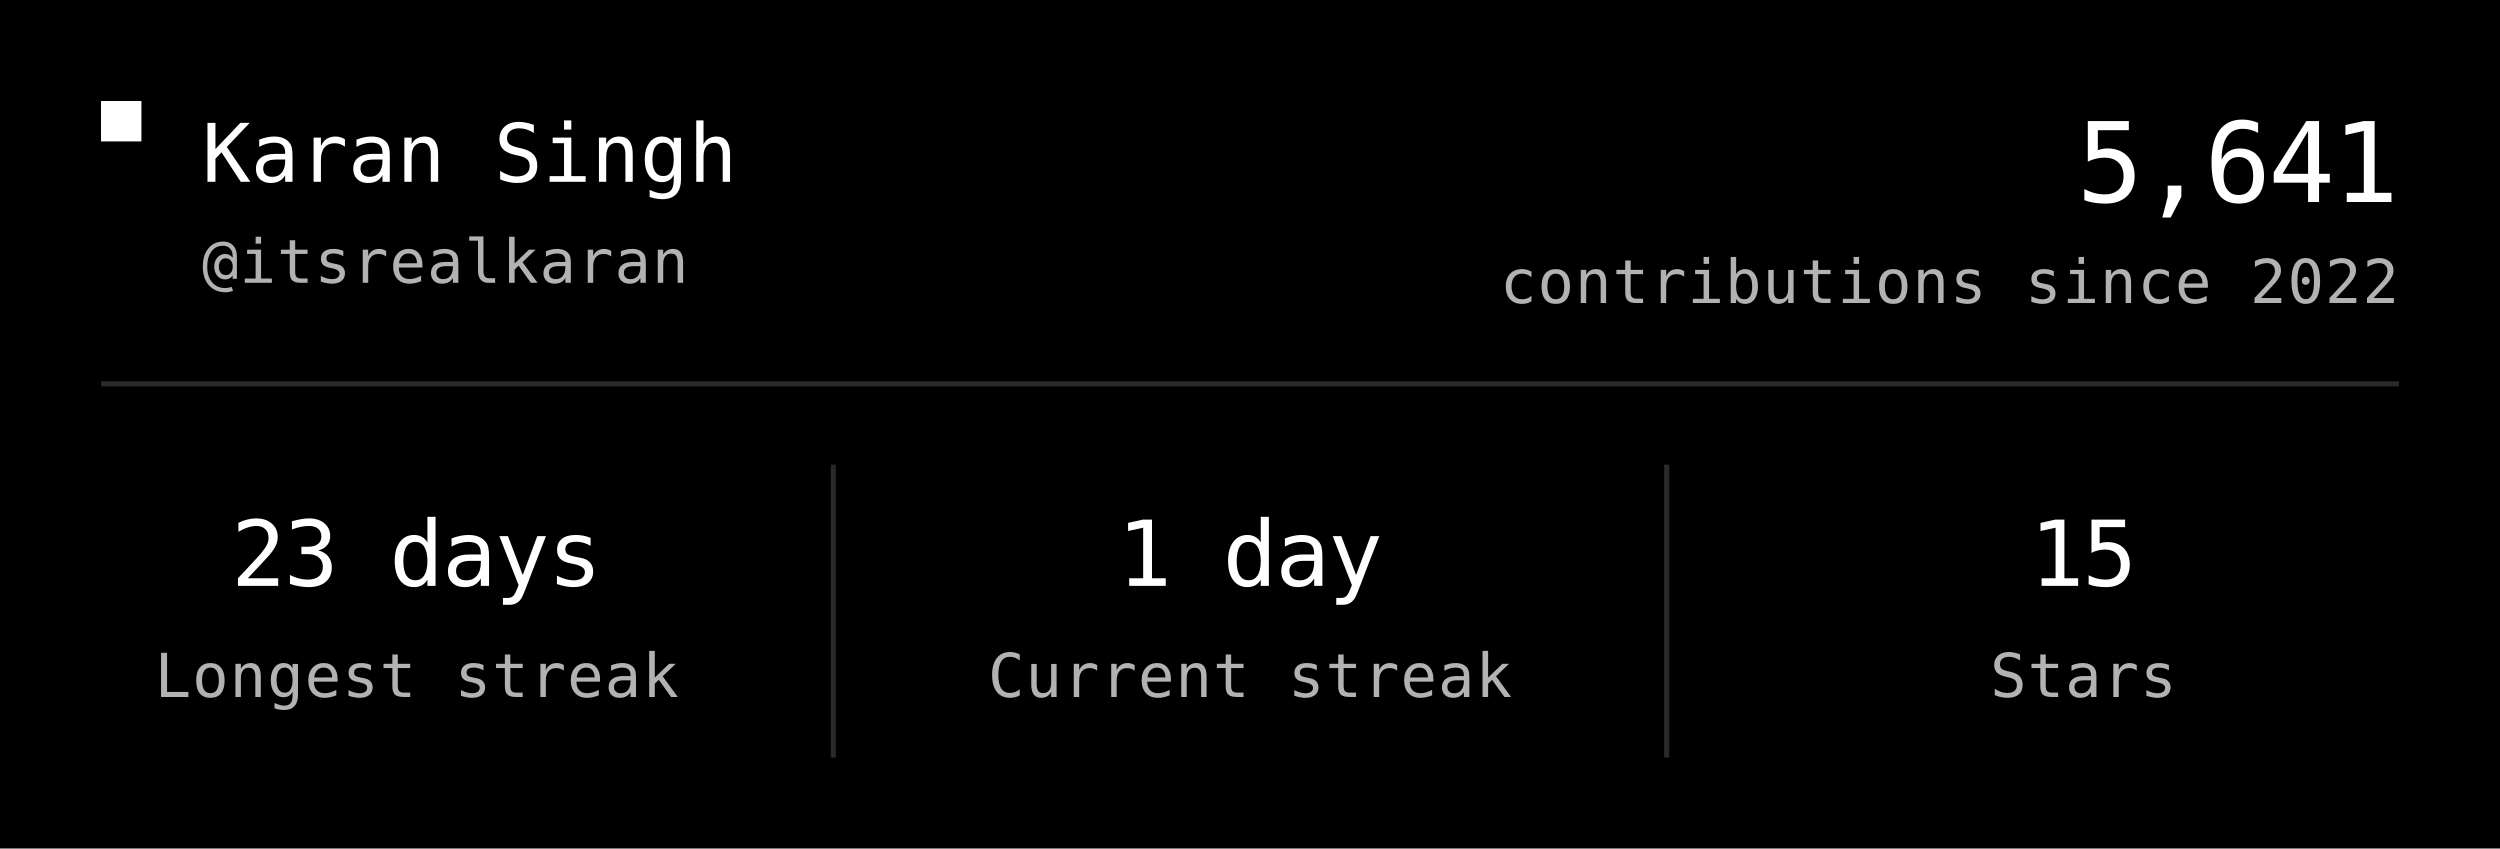
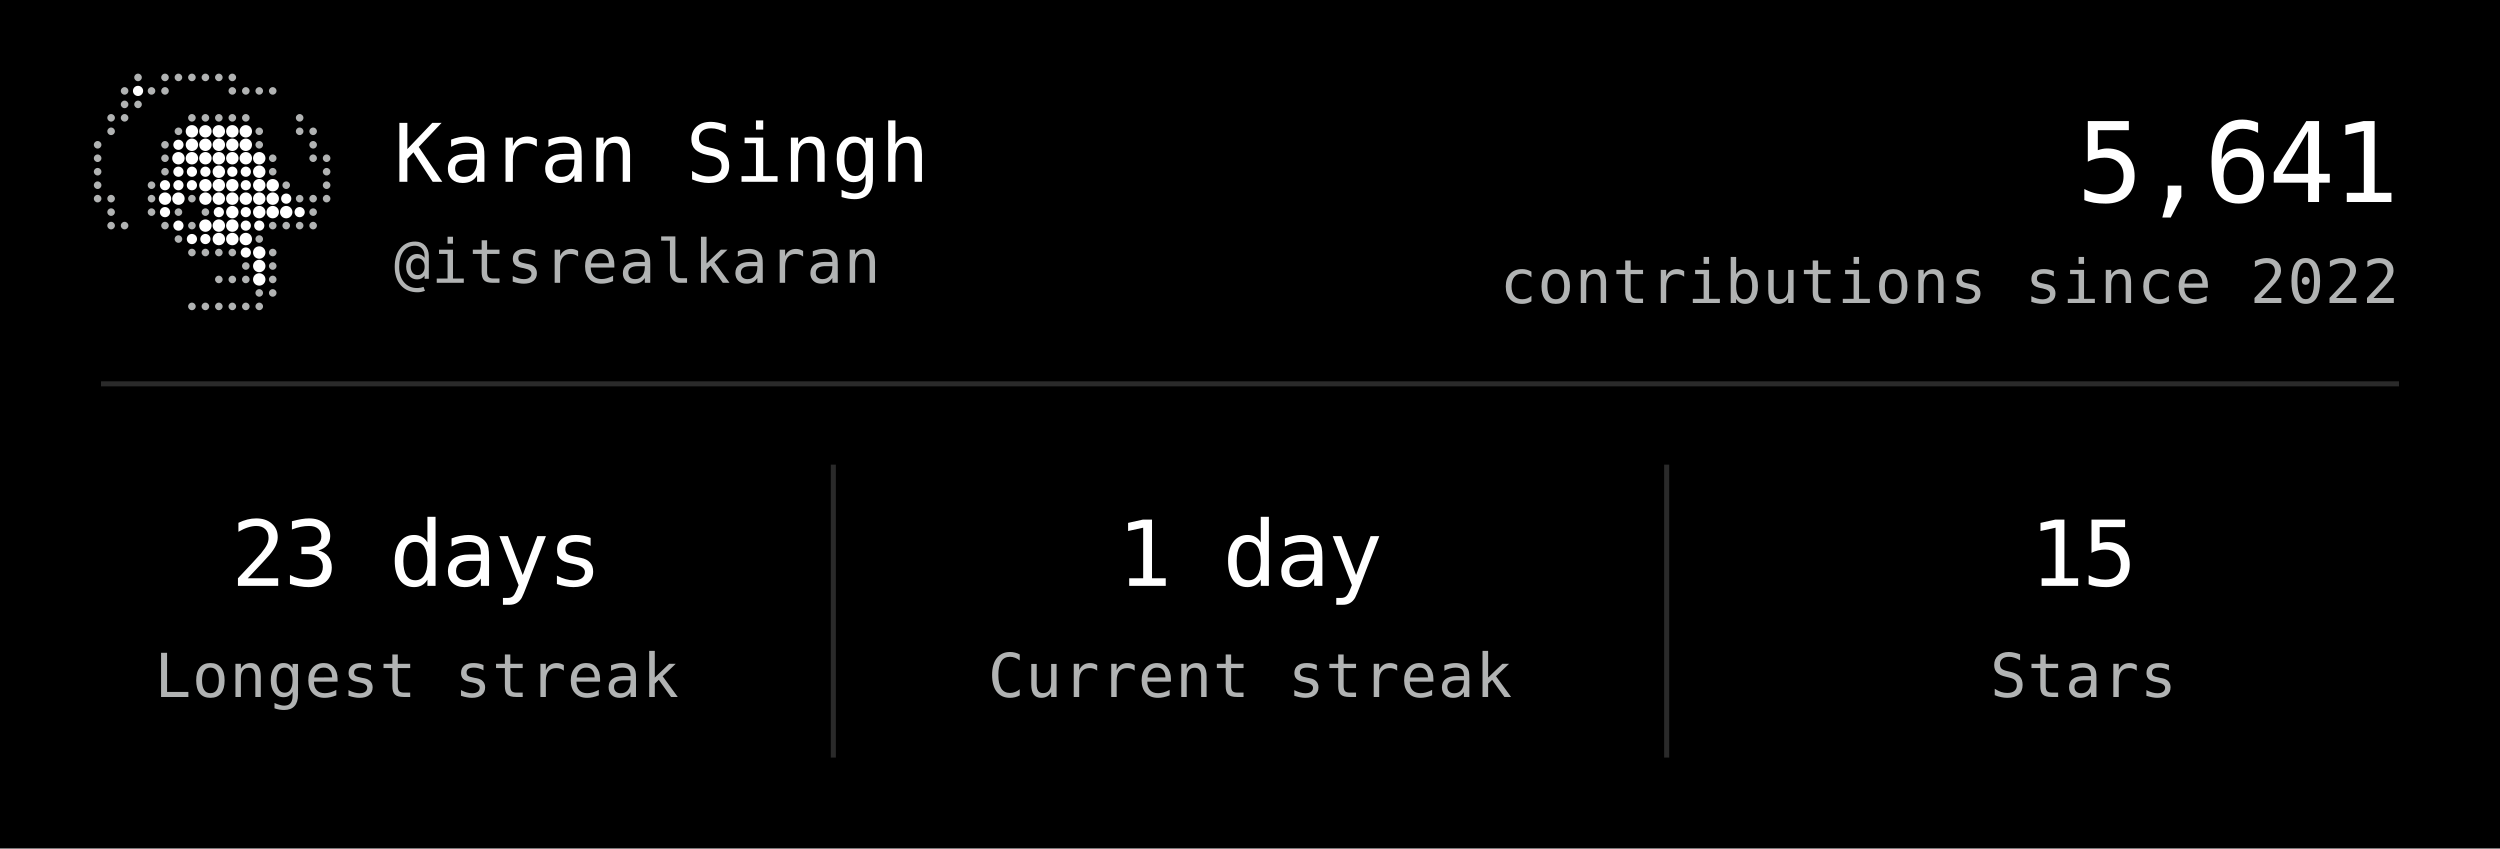
<svg xmlns="http://www.w3.org/2000/svg" width="495" height="168" viewBox="0 0 495 168" role="img">
  <rect width="495" height="168" fill="#000000" />
-   <rect x="20" y="20" width="8" height="8" fill="#FFFFFF" />
-   <text x="40" y="36" fill="#FFFFFF" text-anchor="start" font-family="ui-monospace, Geist Mono, monospace" font-size="16" letter-spacing="0" dominant-baseline="auto">Karan Singh</text>
-   <text x="40" y="56" fill="#B1B3B3" text-anchor="start" font-family="ui-monospace, Geist Mono, monospace" font-size="12" letter-spacing="0.2" dominant-baseline="auto">@itsrealkaran</text>
+   <rect x="20" y="20" width="0" height="0" fill="#FFFFFF" />
+   <circle cx="27.33" cy="15.33" r="0.75" fill="#B1B3B3" />
+   <circle cx="32.67" cy="15.33" r="0.75" fill="#B1B3B3" />
+   <circle cx="35.33" cy="15.33" r="0.75" fill="#B1B3B3" />
+   <circle cx="38.00" cy="15.33" r="0.75" fill="#B1B3B3" />
+   <circle cx="40.67" cy="15.33" r="0.75" fill="#B1B3B3" />
+   <circle cx="43.33" cy="15.33" r="0.75" fill="#B1B3B3" />
+   <circle cx="46.00" cy="15.33" r="0.75" fill="#B1B3B3" />
+   <circle cx="24.67" cy="18.00" r="0.75" fill="#B1B3B3" />
+   <circle cx="27.33" cy="18.00" r="1.01" fill="#FFFFFF" />
+   <circle cx="30.00" cy="18.00" r="0.75" fill="#B1B3B3" />
+   <circle cx="32.67" cy="18.00" r="0.75" fill="#B1B3B3" />
+   <circle cx="46.00" cy="18.00" r="0.75" fill="#B1B3B3" />
+   <circle cx="48.67" cy="18.00" r="0.75" fill="#B1B3B3" />
+   <circle cx="51.33" cy="18.00" r="0.75" fill="#B1B3B3" />
+   <circle cx="54.00" cy="18.00" r="0.75" fill="#B1B3B3" />
+   <circle cx="24.67" cy="20.67" r="0.75" fill="#B1B3B3" />
+   <circle cx="27.33" cy="20.67" r="0.75" fill="#B1B3B3" />
+   <circle cx="22.00" cy="23.33" r="0.75" fill="#B1B3B3" />
+   <circle cx="24.67" cy="23.33" r="0.75" fill="#B1B3B3" />
+   <circle cx="38.00" cy="23.33" r="0.75" fill="#B1B3B3" />
+   <circle cx="40.67" cy="23.33" r="0.75" fill="#B1B3B3" />
+   <circle cx="43.33" cy="23.33" r="0.75" fill="#B1B3B3" />
+   <circle cx="46.00" cy="23.33" r="0.75" fill="#B1B3B3" />
+   <circle cx="48.67" cy="23.33" r="0.75" fill="#B1B3B3" />
+   <circle cx="59.33" cy="23.33" r="0.75" fill="#B1B3B3" />
+   <circle cx="22.00" cy="26.00" r="0.75" fill="#B1B3B3" />
+   <circle cx="35.33" cy="26.00" r="0.75" fill="#B1B3B3" />
+   <circle cx="38.00" cy="26.00" r="1.23" fill="#FFFFFF" />
+   <circle cx="40.67" cy="26.00" r="1.23" fill="#FFFFFF" />
+   <circle cx="43.33" cy="26.00" r="1.23" fill="#FFFFFF" />
+   <circle cx="46.00" cy="26.00" r="1.23" fill="#FFFFFF" />
+   <circle cx="48.67" cy="26.00" r="1.23" fill="#FFFFFF" />
+   <circle cx="51.33" cy="26.00" r="0.75" fill="#B1B3B3" />
+   <circle cx="59.33" cy="26.00" r="0.75" fill="#B1B3B3" />
+   <circle cx="62.00" cy="26.00" r="0.75" fill="#B1B3B3" />
+   <circle cx="19.33" cy="28.67" r="0.75" fill="#B1B3B3" />
+   <circle cx="32.67" cy="28.67" r="0.75" fill="#B1B3B3" />
+   <circle cx="35.33" cy="28.67" r="1.01" fill="#FFFFFF" />
+   <circle cx="38.00" cy="28.67" r="1.23" fill="#FFFFFF" />
+   <circle cx="40.67" cy="28.67" r="1.23" fill="#FFFFFF" />
+   <circle cx="43.33" cy="28.67" r="1.23" fill="#FFFFFF" />
+   <circle cx="46.00" cy="28.67" r="1.23" fill="#FFFFFF" />
+   <circle cx="48.67" cy="28.67" r="1.23" fill="#FFFFFF" />
+   <circle cx="51.33" cy="28.67" r="0.75" fill="#B1B3B3" />
+   <circle cx="62.00" cy="28.67" r="0.75" fill="#B1B3B3" />
+   <circle cx="19.33" cy="31.33" r="0.75" fill="#B1B3B3" />
+   <circle cx="32.67" cy="31.33" r="0.75" fill="#B1B3B3" />
+   <circle cx="35.33" cy="31.33" r="1.23" fill="#FFFFFF" />
+   <circle cx="38.00" cy="31.33" r="1.23" fill="#FFFFFF" />
+   <circle cx="40.67" cy="31.33" r="1.23" fill="#FFFFFF" />
+   <circle cx="43.33" cy="31.33" r="1.23" fill="#FFFFFF" />
+   <circle cx="46.00" cy="31.33" r="1.23" fill="#FFFFFF" />
+   <circle cx="48.67" cy="31.33" r="1.23" fill="#FFFFFF" />
+   <circle cx="51.33" cy="31.33" r="1.23" fill="#FFFFFF" />
+   <circle cx="54.00" cy="31.33" r="0.75" fill="#B1B3B3" />
+   <circle cx="62.00" cy="31.33" r="0.75" fill="#B1B3B3" />
+   <circle cx="64.67" cy="31.33" r="0.75" fill="#B1B3B3" />
+   <circle cx="19.33" cy="34.00" r="0.75" fill="#B1B3B3" />
+   <circle cx="32.67" cy="34.00" r="0.75" fill="#B1B3B3" />
+   <circle cx="35.33" cy="34.00" r="1.01" fill="#FFFFFF" />
+   <circle cx="38.00" cy="34.00" r="1.01" fill="#FFFFFF" />
+   <circle cx="40.67" cy="34.00" r="1.01" fill="#FFFFFF" />
+   <circle cx="43.33" cy="34.00" r="1.23" fill="#FFFFFF" />
+   <circle cx="46.00" cy="34.00" r="1.01" fill="#FFFFFF" />
+   <circle cx="48.67" cy="34.00" r="1.01" fill="#FFFFFF" />
+   <circle cx="51.33" cy="34.00" r="1.23" fill="#FFFFFF" />
+   <circle cx="54.00" cy="34.00" r="0.75" fill="#B1B3B3" />
+   <circle cx="64.67" cy="34.00" r="0.75" fill="#B1B3B3" />
+   <circle cx="19.33" cy="36.67" r="0.75" fill="#B1B3B3" />
+   <circle cx="30.00" cy="36.67" r="0.75" fill="#B1B3B3" />
+   <circle cx="32.67" cy="36.67" r="1.01" fill="#FFFFFF" />
+   <circle cx="35.33" cy="36.67" r="1.01" fill="#FFFFFF" />
+   <circle cx="38.00" cy="36.67" r="1.01" fill="#FFFFFF" />
+   <circle cx="40.67" cy="36.67" r="1.23" fill="#FFFFFF" />
+   <circle cx="43.33" cy="36.67" r="1.23" fill="#FFFFFF" />
+   <circle cx="46.00" cy="36.67" r="1.23" fill="#FFFFFF" />
+   <circle cx="48.67" cy="36.67" r="1.01" fill="#FFFFFF" />
+   <circle cx="51.33" cy="36.67" r="1.23" fill="#FFFFFF" />
+   <circle cx="54.00" cy="36.67" r="1.23" fill="#FFFFFF" />
+   <circle cx="56.67" cy="36.67" r="0.75" fill="#B1B3B3" />
+   <circle cx="64.67" cy="36.67" r="0.75" fill="#B1B3B3" />
+   <circle cx="19.33" cy="39.33" r="0.75" fill="#B1B3B3" />
+   <circle cx="22.00" cy="39.33" r="0.75" fill="#B1B3B3" />
+   <circle cx="30.00" cy="39.33" r="0.75" fill="#B1B3B3" />
+   <circle cx="32.67" cy="39.33" r="1.23" fill="#FFFFFF" />
+   <circle cx="35.33" cy="39.33" r="1.23" fill="#FFFFFF" />
+   <circle cx="38.00" cy="39.33" r="0.75" fill="#B1B3B3" />
+   <circle cx="40.67" cy="39.33" r="1.23" fill="#FFFFFF" />
+   <circle cx="43.33" cy="39.33" r="1.23" fill="#FFFFFF" />
+   <circle cx="46.00" cy="39.33" r="1.23" fill="#FFFFFF" />
+   <circle cx="48.67" cy="39.33" r="1.23" fill="#FFFFFF" />
+   <circle cx="51.33" cy="39.33" r="1.23" fill="#FFFFFF" />
+   <circle cx="54.00" cy="39.33" r="1.23" fill="#FFFFFF" />
+   <circle cx="56.67" cy="39.33" r="1.01" fill="#FFFFFF" />
+   <circle cx="59.33" cy="39.33" r="0.75" fill="#B1B3B3" />
+   <circle cx="62.00" cy="39.33" r="0.75" fill="#B1B3B3" />
+   <circle cx="64.67" cy="39.33" r="0.75" fill="#B1B3B3" />
+   <circle cx="22.00" cy="42.00" r="0.75" fill="#B1B3B3" />
+   <circle cx="30.00" cy="42.00" r="0.75" fill="#B1B3B3" />
+   <circle cx="32.67" cy="42.00" r="1.01" fill="#FFFFFF" />
+   <circle cx="35.33" cy="42.00" r="0.75" fill="#B1B3B3" />
+   <circle cx="40.67" cy="42.00" r="0.75" fill="#B1B3B3" />
+   <circle cx="43.33" cy="42.00" r="1.01" fill="#FFFFFF" />
+   <circle cx="46.00" cy="42.00" r="1.23" fill="#FFFFFF" />
+   <circle cx="48.67" cy="42.00" r="1.01" fill="#FFFFFF" />
+   <circle cx="51.33" cy="42.00" r="1.23" fill="#FFFFFF" />
+   <circle cx="54.00" cy="42.00" r="1.23" fill="#FFFFFF" />
+   <circle cx="56.67" cy="42.00" r="1.23" fill="#FFFFFF" />
+   <circle cx="59.33" cy="42.00" r="1.01" fill="#FFFFFF" />
+   <circle cx="62.00" cy="42.00" r="0.75" fill="#B1B3B3" />
+   <circle cx="22.00" cy="44.67" r="0.75" fill="#B1B3B3" />
+   <circle cx="24.67" cy="44.67" r="0.75" fill="#B1B3B3" />
+   <circle cx="32.67" cy="44.67" r="0.75" fill="#B1B3B3" />
+   <circle cx="35.33" cy="44.67" r="1.01" fill="#FFFFFF" />
+   <circle cx="38.00" cy="44.67" r="0.75" fill="#B1B3B3" />
+   <circle cx="40.67" cy="44.67" r="1.23" fill="#FFFFFF" />
+   <circle cx="43.33" cy="44.67" r="1.23" fill="#FFFFFF" />
+   <circle cx="46.00" cy="44.67" r="1.23" fill="#FFFFFF" />
+   <circle cx="48.67" cy="44.67" r="1.01" fill="#FFFFFF" />
+   <circle cx="51.33" cy="44.67" r="1.01" fill="#FFFFFF" />
+   <circle cx="54.00" cy="44.67" r="0.75" fill="#B1B3B3" />
+   <circle cx="56.67" cy="44.67" r="0.75" fill="#B1B3B3" />
+   <circle cx="59.33" cy="44.67" r="0.75" fill="#B1B3B3" />
+   <circle cx="62.00" cy="44.67" r="0.75" fill="#B1B3B3" />
+   <circle cx="35.33" cy="47.33" r="0.75" fill="#B1B3B3" />
+   <circle cx="38.00" cy="47.33" r="1.01" fill="#FFFFFF" />
+   <circle cx="40.67" cy="47.33" r="1.01" fill="#FFFFFF" />
+   <circle cx="43.33" cy="47.33" r="1.23" fill="#FFFFFF" />
+   <circle cx="46.00" cy="47.33" r="1.23" fill="#FFFFFF" />
+   <circle cx="48.67" cy="47.33" r="1.23" fill="#FFFFFF" />
+   <circle cx="51.33" cy="47.33" r="0.75" fill="#B1B3B3" />
+   <circle cx="38.00" cy="50.00" r="0.75" fill="#B1B3B3" />
+   <circle cx="40.67" cy="50.00" r="0.75" fill="#B1B3B3" />
+   <circle cx="43.33" cy="50.00" r="0.75" fill="#B1B3B3" />
+   <circle cx="46.00" cy="50.00" r="0.75" fill="#B1B3B3" />
+   <circle cx="48.67" cy="50.00" r="1.01" fill="#FFFFFF" />
+   <circle cx="51.33" cy="50.00" r="1.23" fill="#FFFFFF" />
+   <circle cx="54.00" cy="50.00" r="0.75" fill="#B1B3B3" />
+   <circle cx="48.67" cy="52.67" r="0.75" fill="#B1B3B3" />
+   <circle cx="51.33" cy="52.67" r="1.23" fill="#FFFFFF" />
+   <circle cx="54.00" cy="52.67" r="0.75" fill="#B1B3B3" />
+   <circle cx="43.33" cy="55.33" r="0.75" fill="#B1B3B3" />
+   <circle cx="46.00" cy="55.33" r="0.75" fill="#B1B3B3" />
+   <circle cx="48.67" cy="55.33" r="0.75" fill="#B1B3B3" />
+   <circle cx="51.33" cy="55.33" r="1.23" fill="#FFFFFF" />
+   <circle cx="54.00" cy="55.33" r="0.75" fill="#B1B3B3" />
+   <circle cx="51.33" cy="58.00" r="0.75" fill="#B1B3B3" />
+   <circle cx="54.00" cy="58.00" r="0.75" fill="#B1B3B3" />
+   <circle cx="38.00" cy="60.67" r="0.75" fill="#B1B3B3" />
+   <circle cx="40.67" cy="60.67" r="0.75" fill="#B1B3B3" />
+   <circle cx="43.33" cy="60.67" r="0.75" fill="#B1B3B3" />
+   <circle cx="46.00" cy="60.67" r="0.75" fill="#B1B3B3" />
+   <circle cx="48.67" cy="60.67" r="0.75" fill="#B1B3B3" />
+   <circle cx="51.33" cy="60.67" r="0.75" fill="#B1B3B3" />
+   <text x="78" y="36" fill="#FFFFFF" text-anchor="start" font-family="ui-monospace, Geist Mono, monospace" font-size="16" letter-spacing="0" dominant-baseline="auto">Karan Singh</text>
+   <text x="78" y="56" fill="#B1B3B3" text-anchor="start" font-family="ui-monospace, Geist Mono, monospace" font-size="12" letter-spacing="0.2" dominant-baseline="auto">@itsrealkaran</text>
  <text x="475" y="40" fill="#FFFFFF" text-anchor="end" font-family="ui-monospace, Geist Mono, monospace" font-size="22" letter-spacing="-0.6" dominant-baseline="auto">5,641</text>
  <text x="475" y="60" fill="#B1B3B3" text-anchor="end" font-family="ui-monospace, Geist Mono, monospace" font-size="12" letter-spacing="0.2" dominant-baseline="auto">contributions since 2022</text>
  <line x1="20" y1="76" x2="475" y2="76" stroke="#2A2A2A" />
  <line x1="165.0" y1="92" x2="165.0" y2="150" stroke="#2A2A2A" />
  <line x1="330.0" y1="92" x2="330.0" y2="150" stroke="#2A2A2A" />
  <text x="82.5" y="116" fill="#FFFFFF" text-anchor="middle" font-family="ui-monospace, Geist Mono, monospace" font-size="18" letter-spacing="-0.4" dominant-baseline="auto">23 days</text>
  <text x="82.5" y="138" fill="#B1B3B3" text-anchor="middle" font-family="ui-monospace, Geist Mono, monospace" font-size="12" letter-spacing="0.2" dominant-baseline="auto">Longest streak</text>
  <text x="247.5" y="116" fill="#FFFFFF" text-anchor="middle" font-family="ui-monospace, Geist Mono, monospace" font-size="18" letter-spacing="-0.4" dominant-baseline="auto">1 day</text>
  <text x="247.5" y="138" fill="#B1B3B3" text-anchor="middle" font-family="ui-monospace, Geist Mono, monospace" font-size="12" letter-spacing="0.2" dominant-baseline="auto">Current streak</text>
  <text x="412.5" y="116" fill="#FFFFFF" text-anchor="middle" font-family="ui-monospace, Geist Mono, monospace" font-size="18" letter-spacing="-0.4" dominant-baseline="auto">15</text>
  <text x="412.5" y="138" fill="#B1B3B3" text-anchor="middle" font-family="ui-monospace, Geist Mono, monospace" font-size="12" letter-spacing="0.2" dominant-baseline="auto">Stars</text>
</svg>
